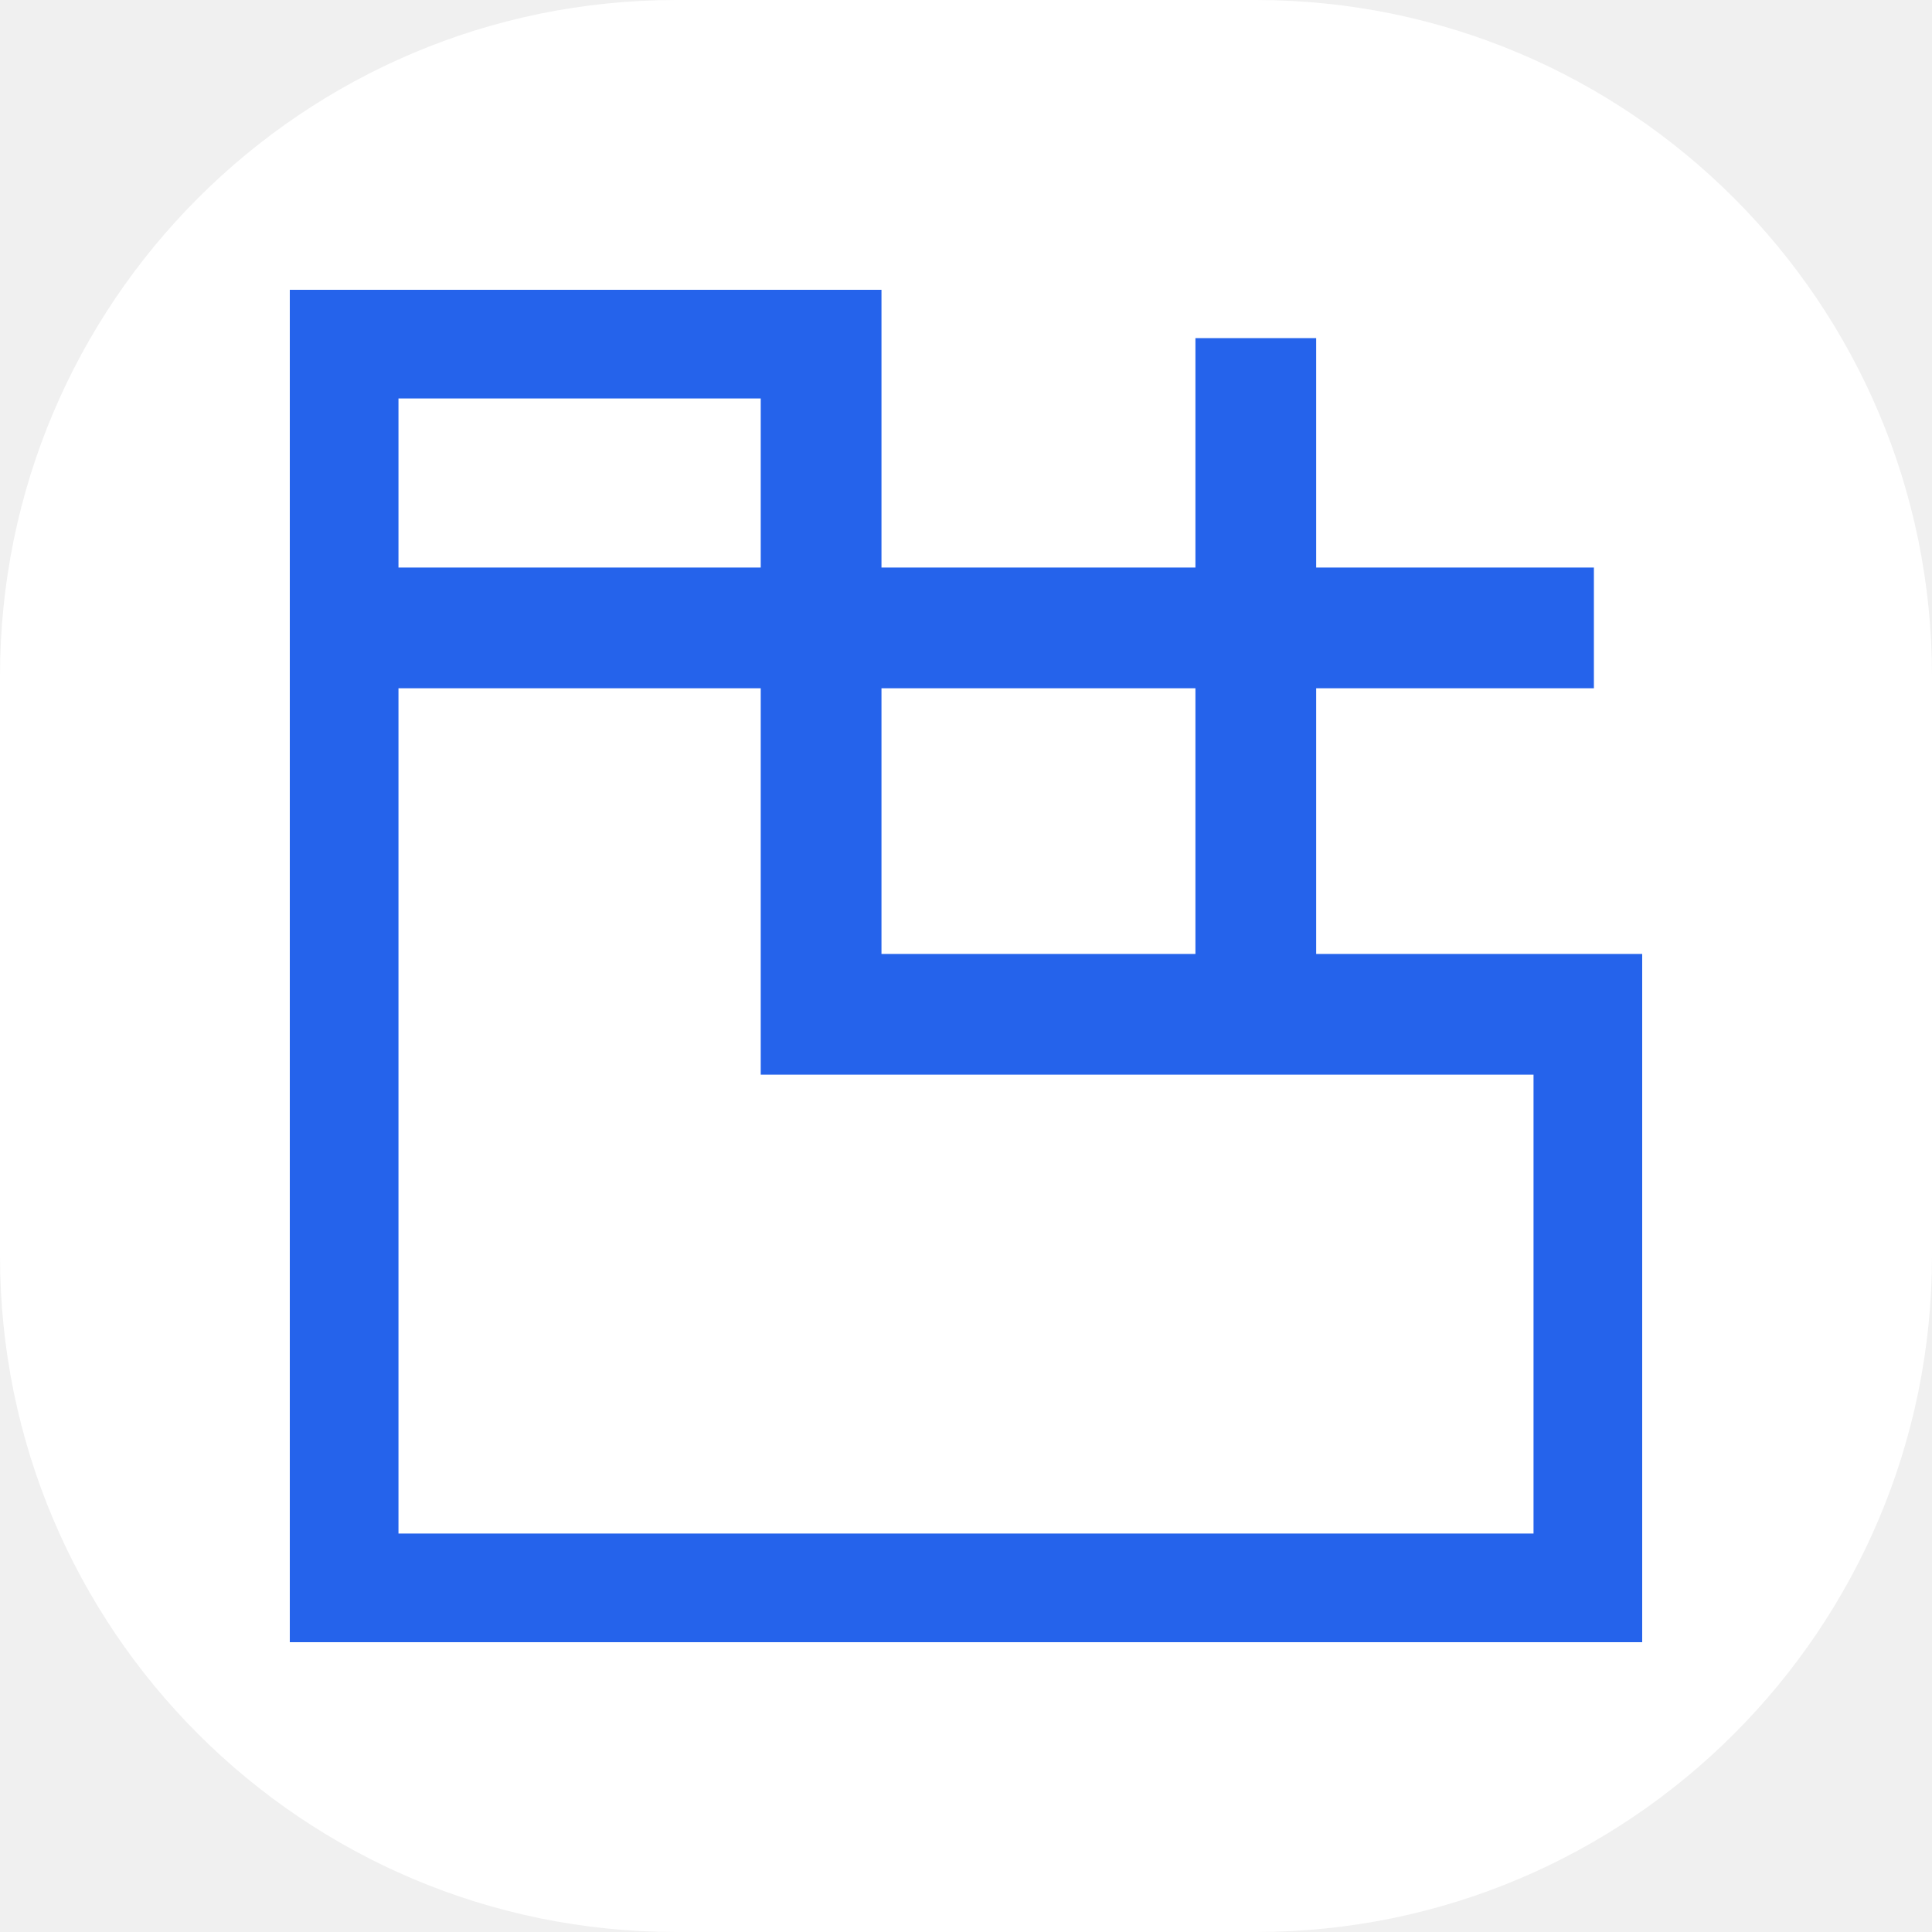
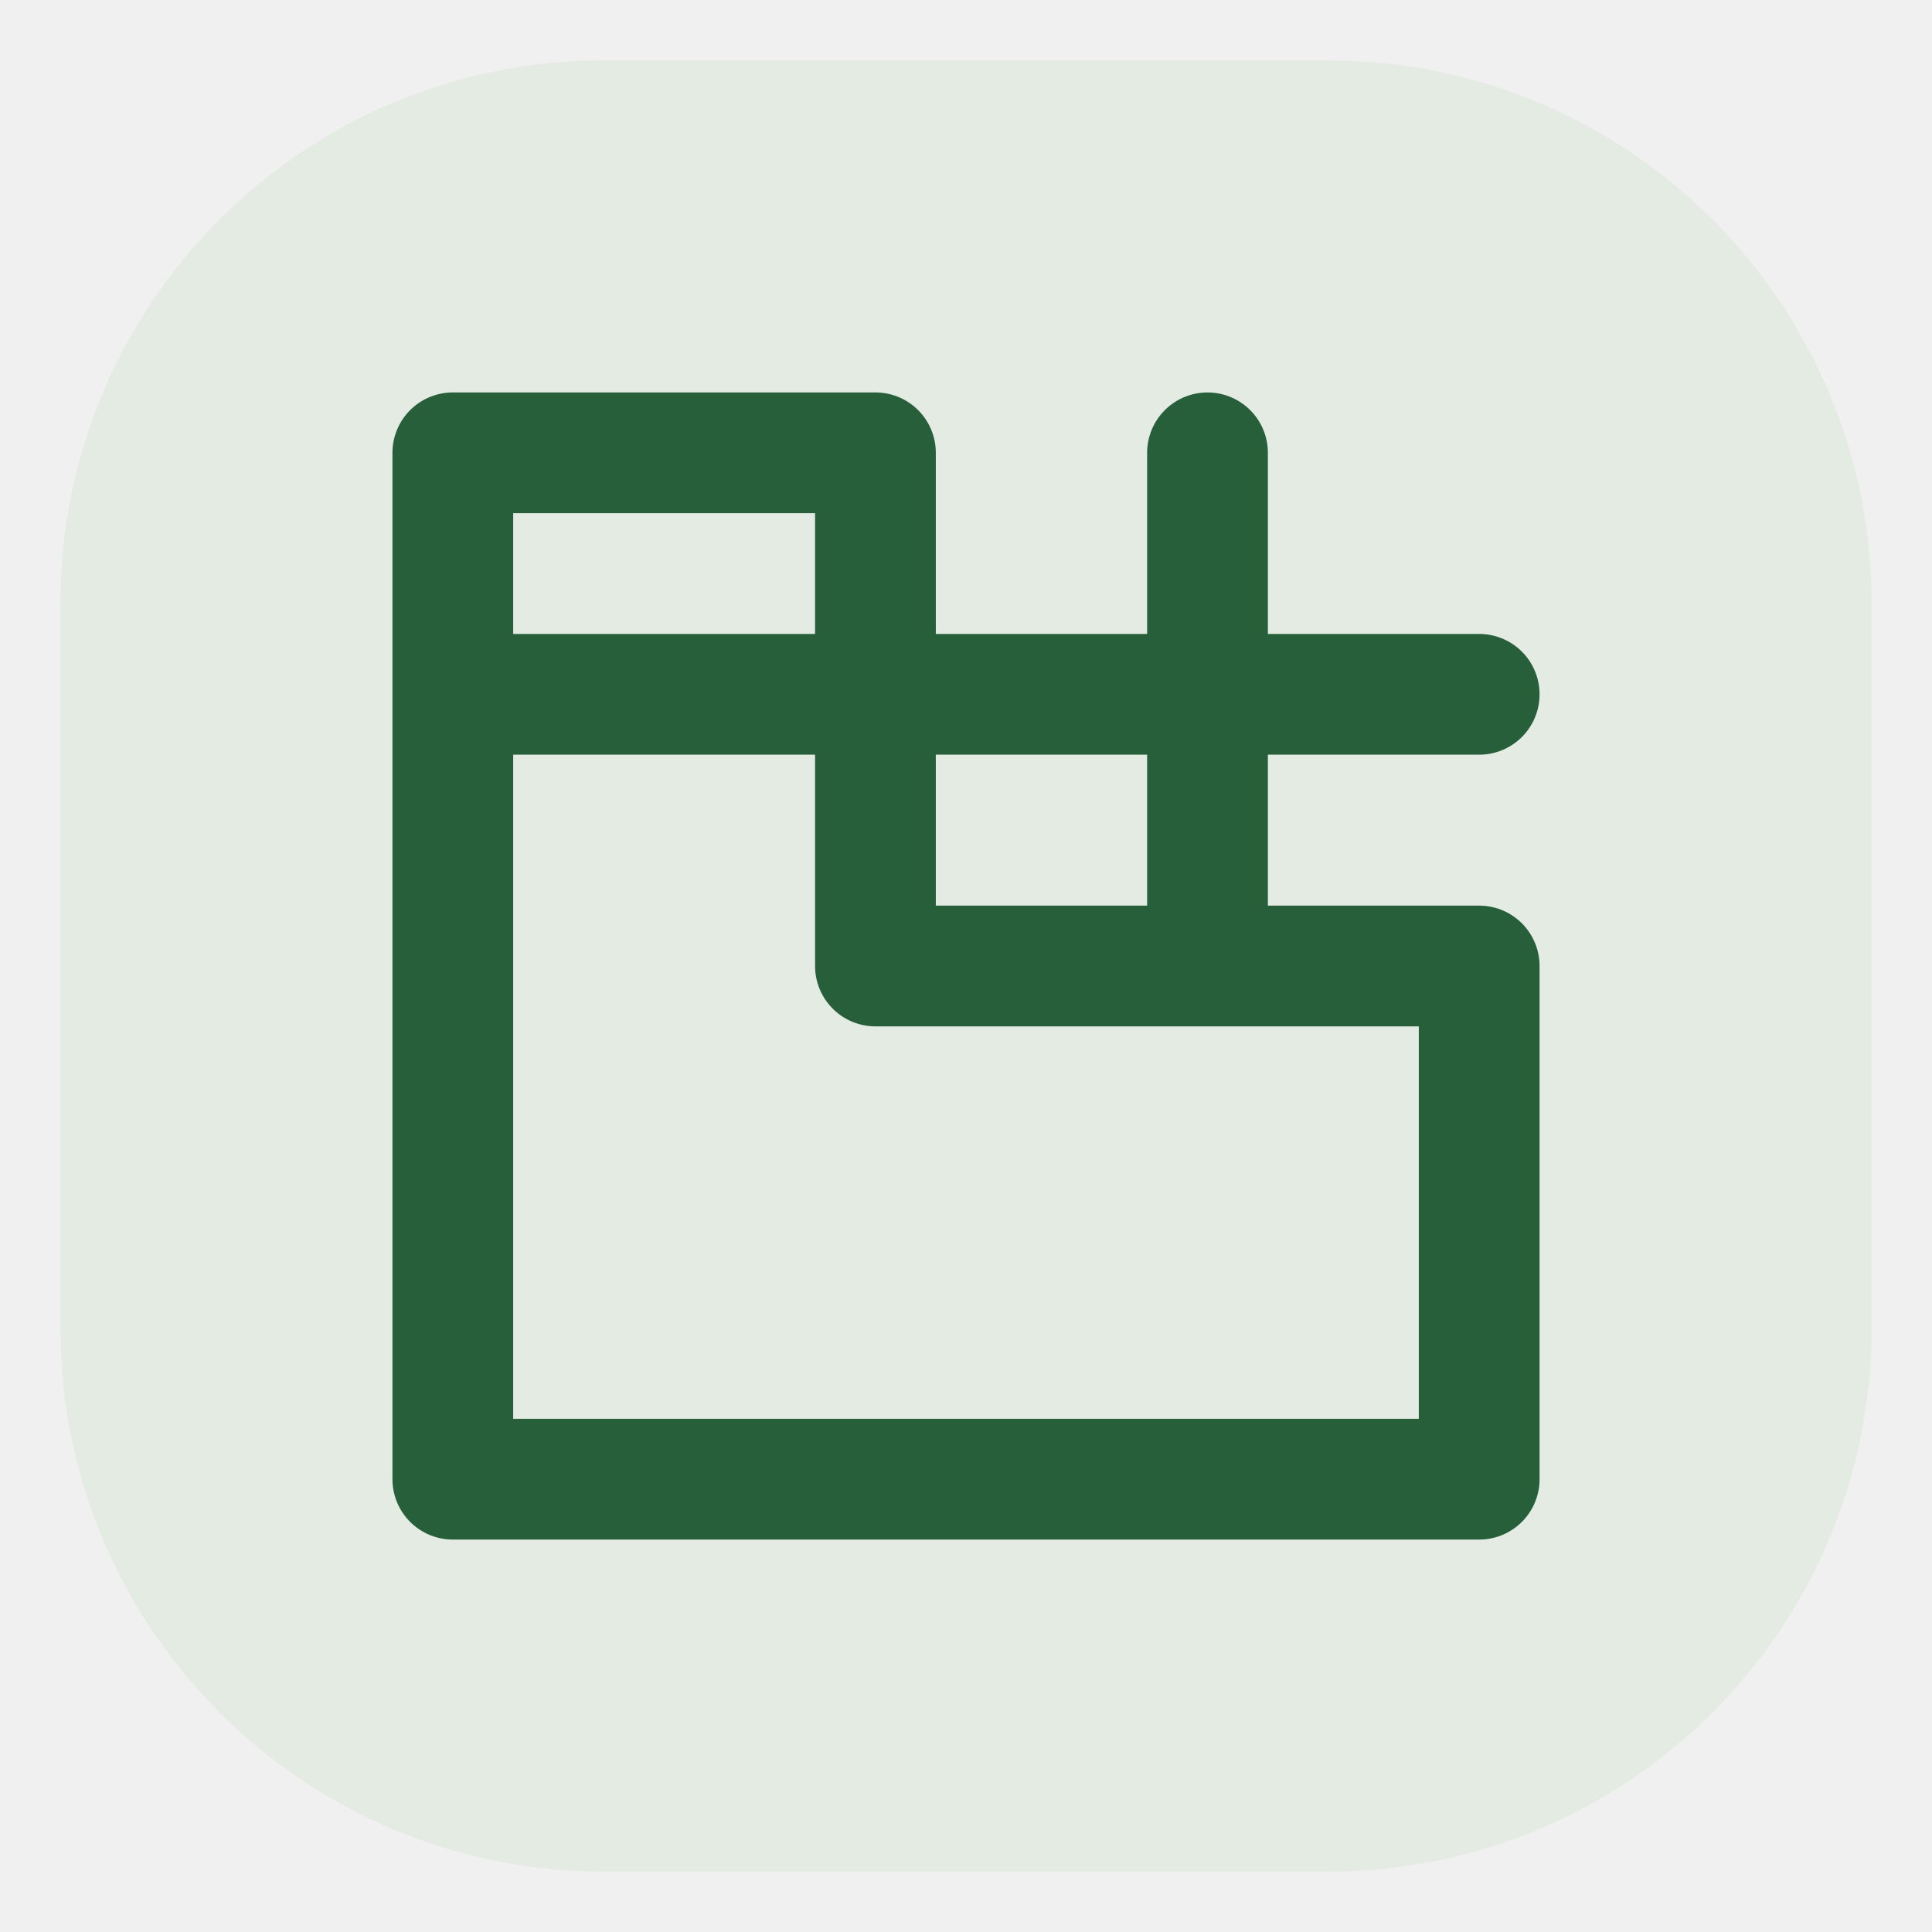
- <svg xmlns="http://www.w3.org/2000/svg" width="1000" height="1000" version="1.1">
-   <g clip-path="url(#SvgjsClipPath1072)">
-     <rect width="1000" height="1000" fill="#fff" />
-     <g transform="matrix(21.875,0,0,21.875,150,150)">
-       <svg width="32" height="32" version="1.1">
-         <svg width="32" height="32" aria-label="SayBackend logo" role="img" viewBox="0 0 14 14">
-           <path fill="none" stroke="#2563EB" stroke-linecap="butt" stroke-linejoin="miter" stroke-miterlimit="10" stroke-width="1.25" d="M13.5 7.5V13.5H0.5V0.5H5.5V7.5H13.5Z M0.5 3.5H13.5 M10 7.5V0.5" />
-         </svg>
-       </svg>
-     </g>
-   </g>
-   <defs>
-     <clipPath id="SvgjsClipPath1072">
-       <rect width="1000" height="1000" x="0" y="0" rx="350" ry="350" />
-     </clipPath>
-   </defs>
+ <svg xmlns="http://www.w3.org/2000/svg" viewBox="0 0 64 64">
+   <style>
+     .background { fill: #e4ebe3; }
+     .mark { stroke: #285f3b; }
+     @media (prefers-color-scheme: dark) {
+       .background { fill: #243328; }
+       .mark { stroke: #82b990; }
+     }
+   </style>
+   <rect class="background" x="2" y="2" width="60" height="60" rx="18" />
+   <path class="mark" d="M49 32v17H15V15h14v17h20ZM15 23h34M40 32V15" fill="none" stroke-width="4" stroke-linecap="round" stroke-linejoin="round" />
</svg>
